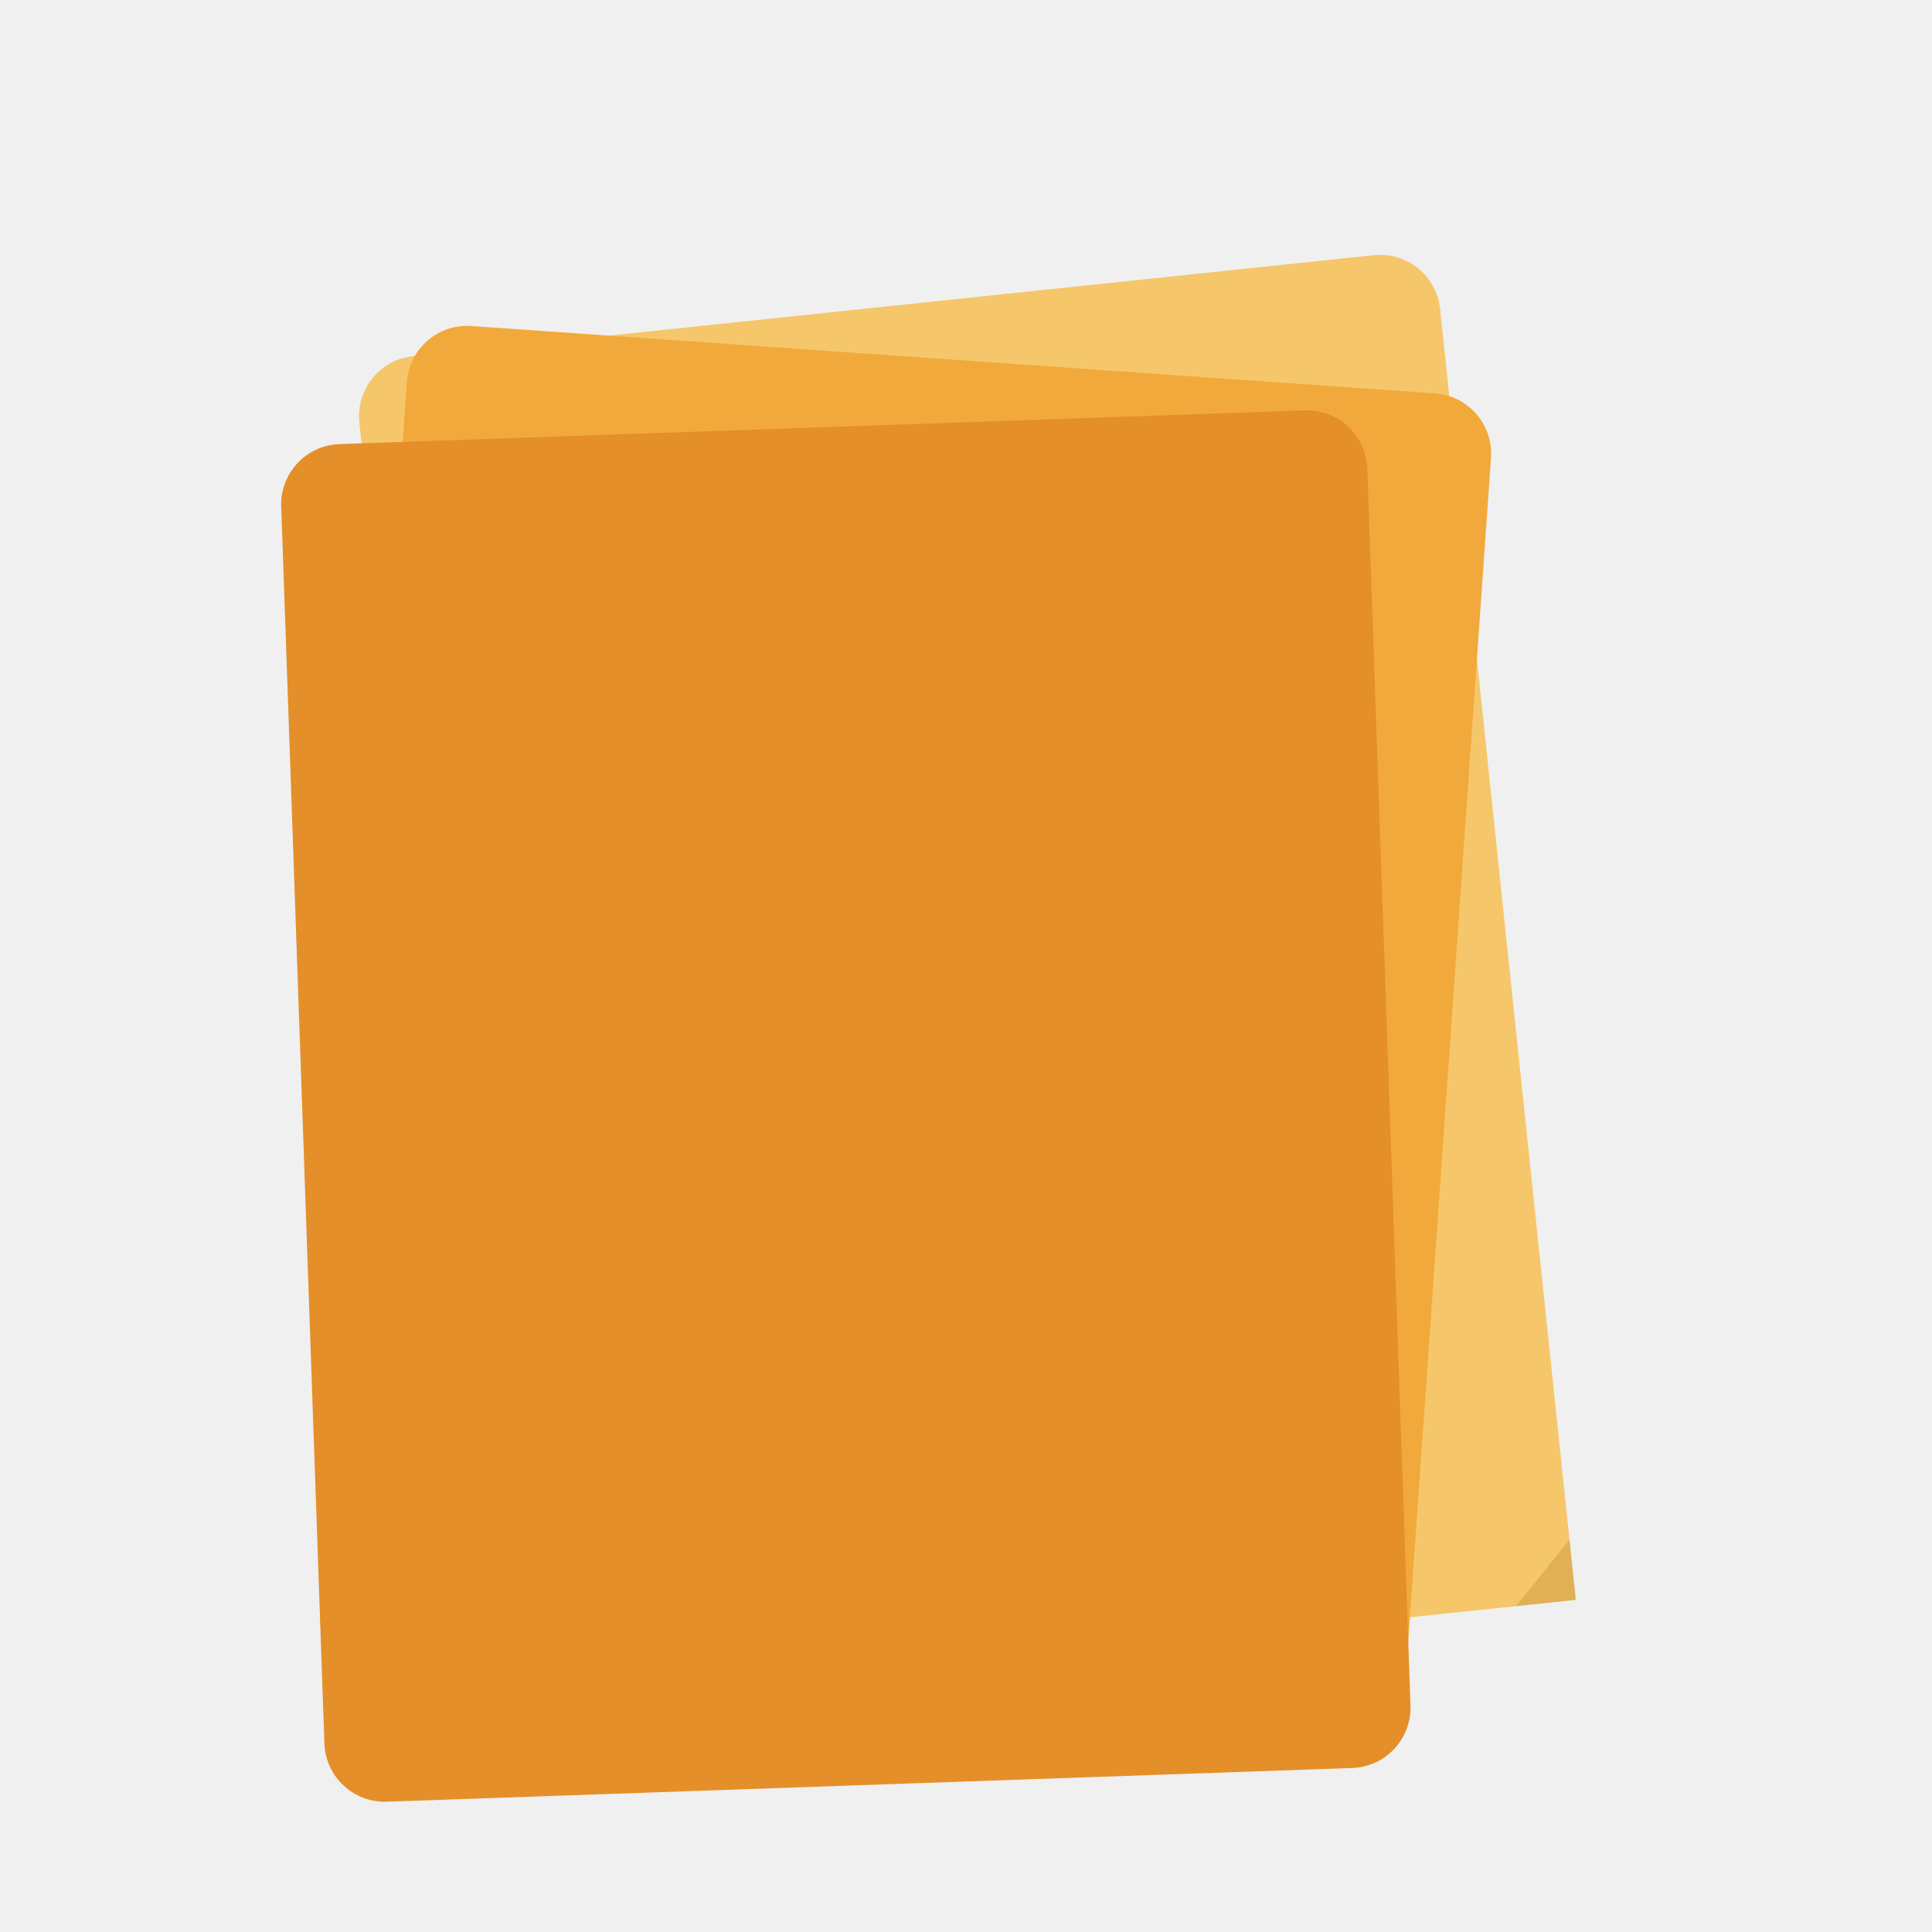
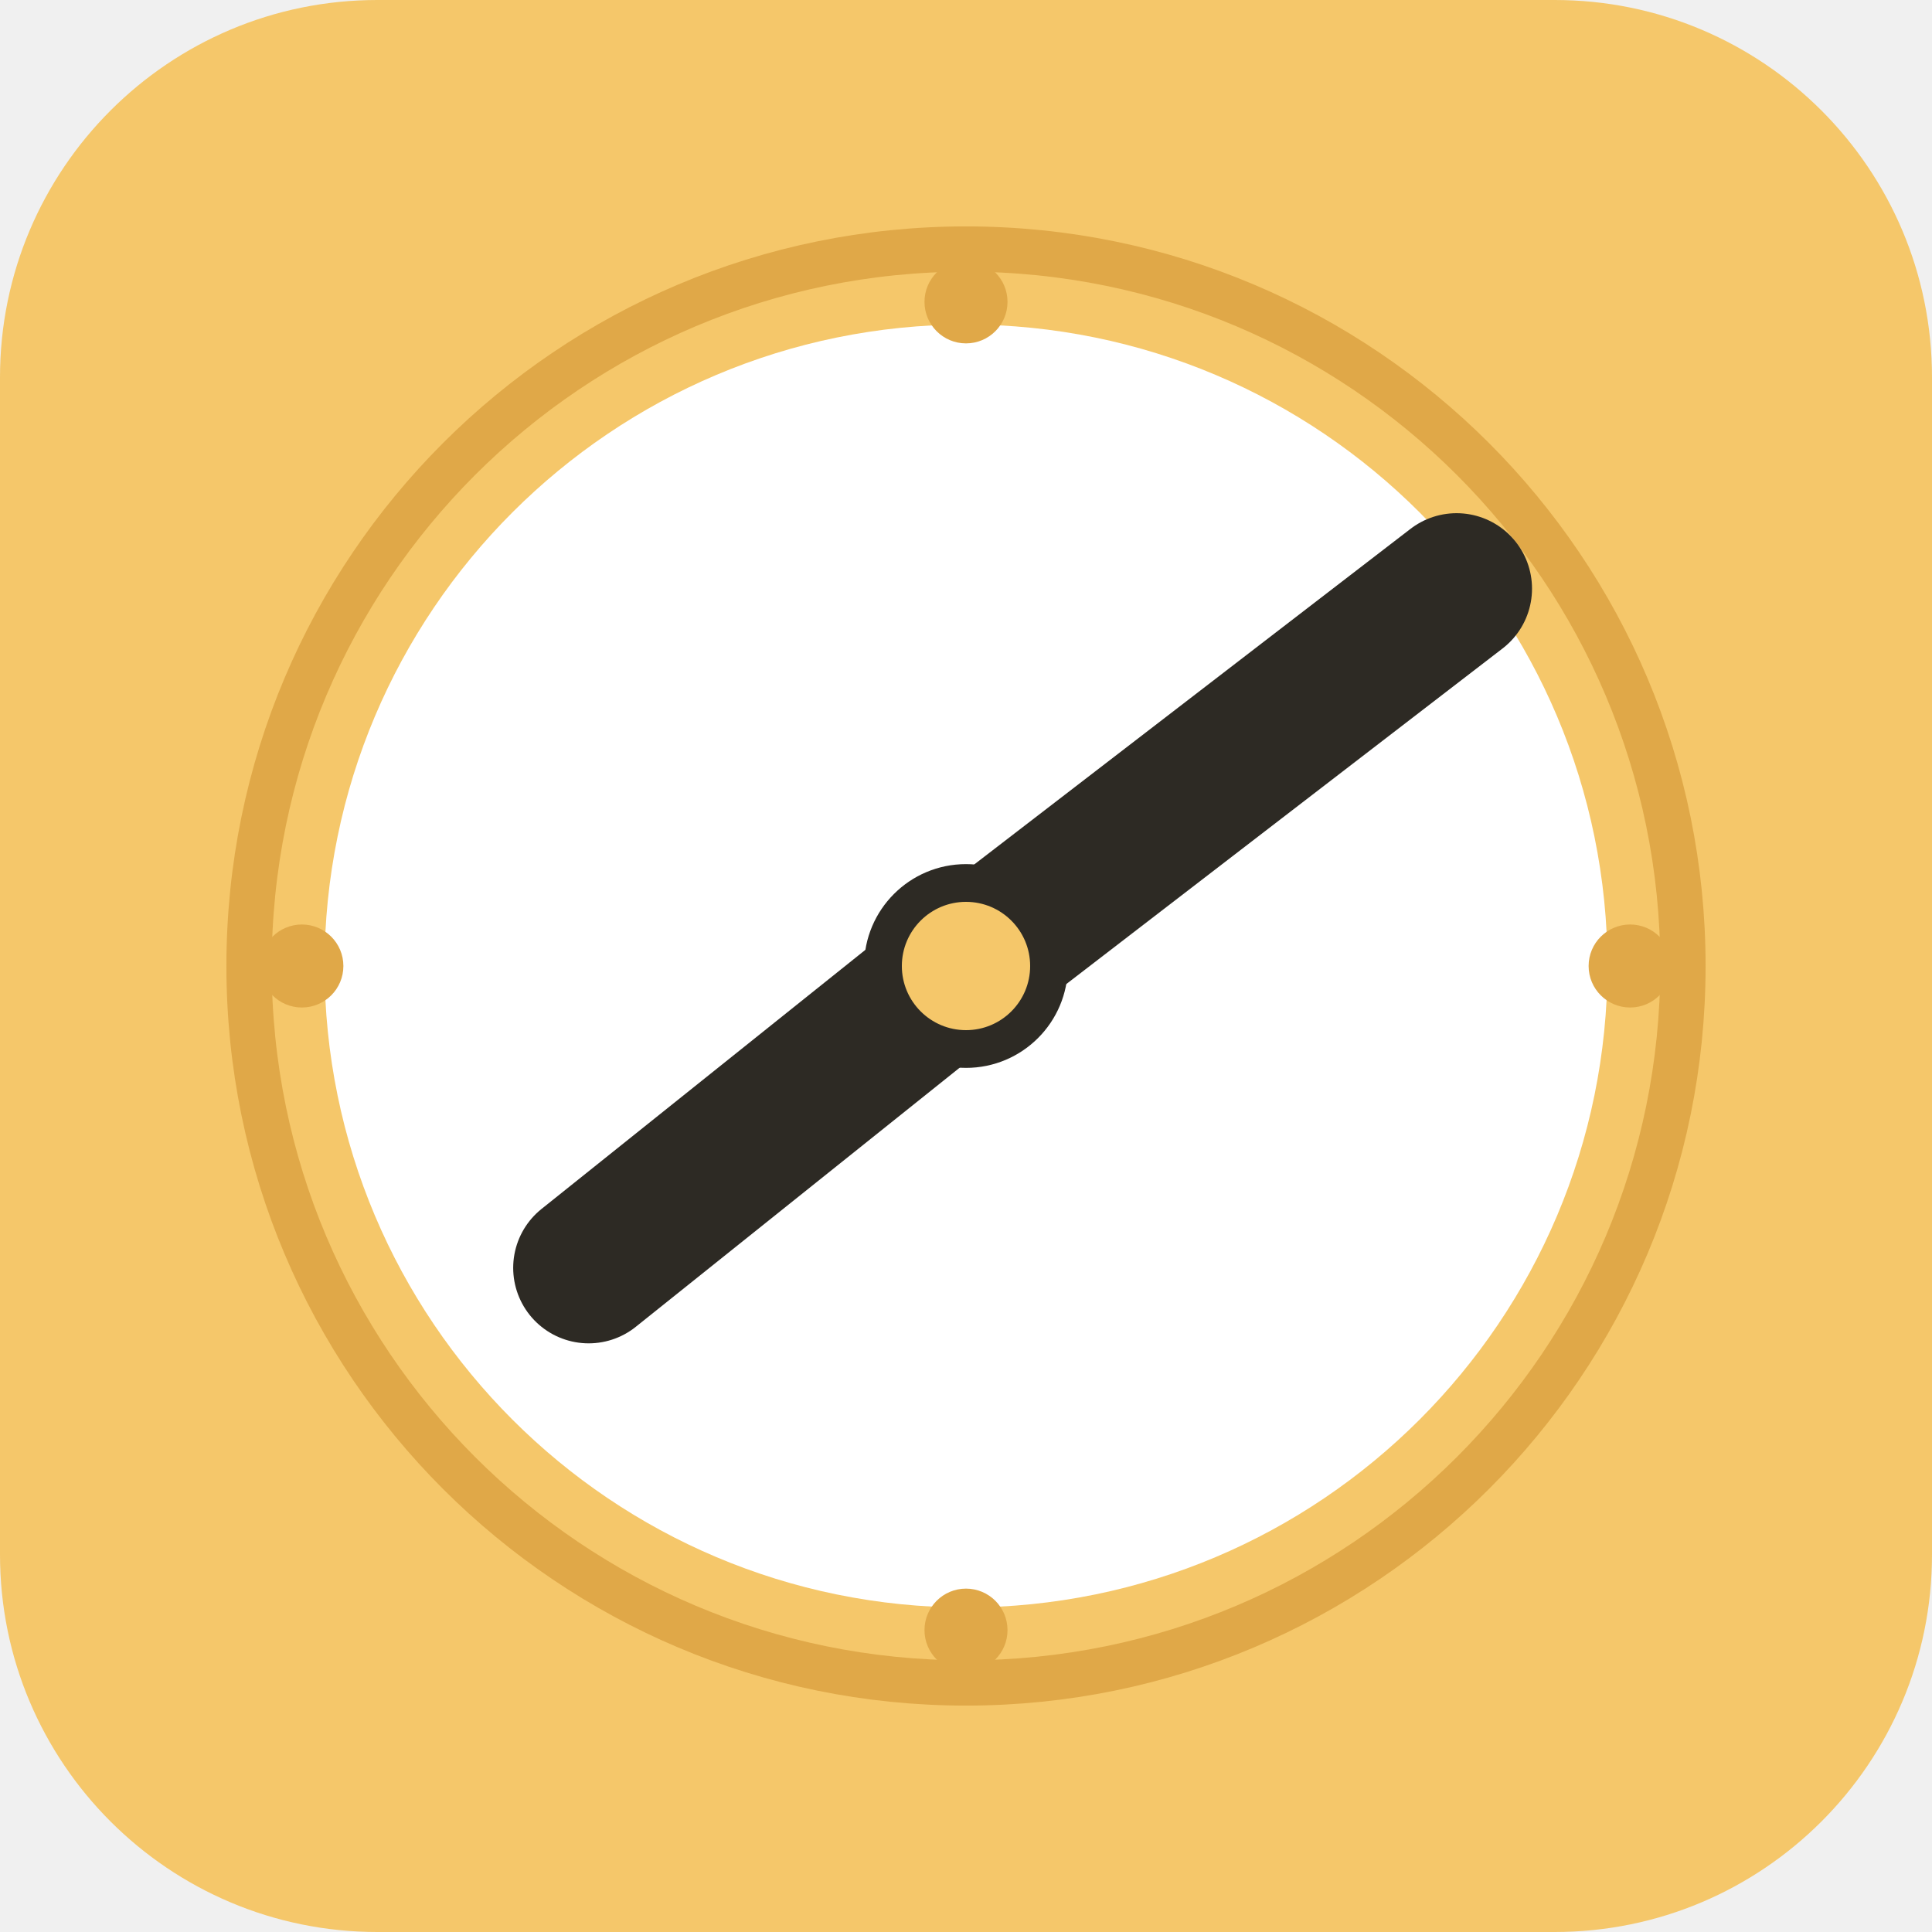
- <svg xmlns="http://www.w3.org/2000/svg" width="256" height="256" viewBox="0 0 256 256">
-   <g transform="translate(128 132) rotate(-6) translate(-128 -132)">
-     <rect x="56" y="40" width="144" height="180" rx="8" ry="8" fill="#F5C76A" />
-     <path d="M 192 220 L 200 220 L 200 212 Z" fill="#E0B055" />
-     <rect x="76" y="80" width="104" height="6" rx="3" fill="#FFFFFF" opacity="0.85" />
-     <rect x="76" y="106" width="84" height="6" rx="3" fill="#FFFFFF" opacity="0.85" />
-     <rect x="76" y="132" width="64" height="6" rx="3" fill="#FFFFFF" opacity="0.85" />
+ <svg xmlns="http://www.w3.org/2000/svg" width="1024" height="1024" viewBox="0 0 1024 1024">
+   <rect x="0" y="0" width="1024" height="1024" rx="200" ry="200" fill="#F5C76A" />
+   <circle cx="512" cy="512" r="340" fill="#FFFFFF" />
+   <circle cx="512" cy="512" r="380" fill="none" stroke="#E0A848" stroke-width="24" />
+   <g fill="#E0A848">
+     <circle cx="512" cy="160" r="22" />
+     <circle cx="864" cy="512" r="22" />
+     <circle cx="512" cy="864" r="22" />
+     <circle cx="160" cy="512" r="22" />
  </g>
-   <g transform="translate(128 138) rotate(4) translate(-128 -138)">
-     <rect x="48" y="48" width="144" height="180" rx="8" ry="8" fill="#F2A93B" />
+   <g stroke="#2D2A24" stroke-width="80" stroke-linecap="round" fill="none">
+     <line x1="512" y1="512" x2="772" y2="312" />
+     <line x1="512" y1="512" x2="312" y2="672" />
  </g>
-   <g transform="translate(128 144) rotate(-2) translate(-128 -144)">
-     <rect x="40" y="56" width="144" height="180" rx="8" ry="8" fill="#E48F2A" />
-   </g>
+   <circle cx="512" cy="512" r="44" fill="#F5C76A" stroke="#2D2A24" stroke-width="20" />
</svg>
